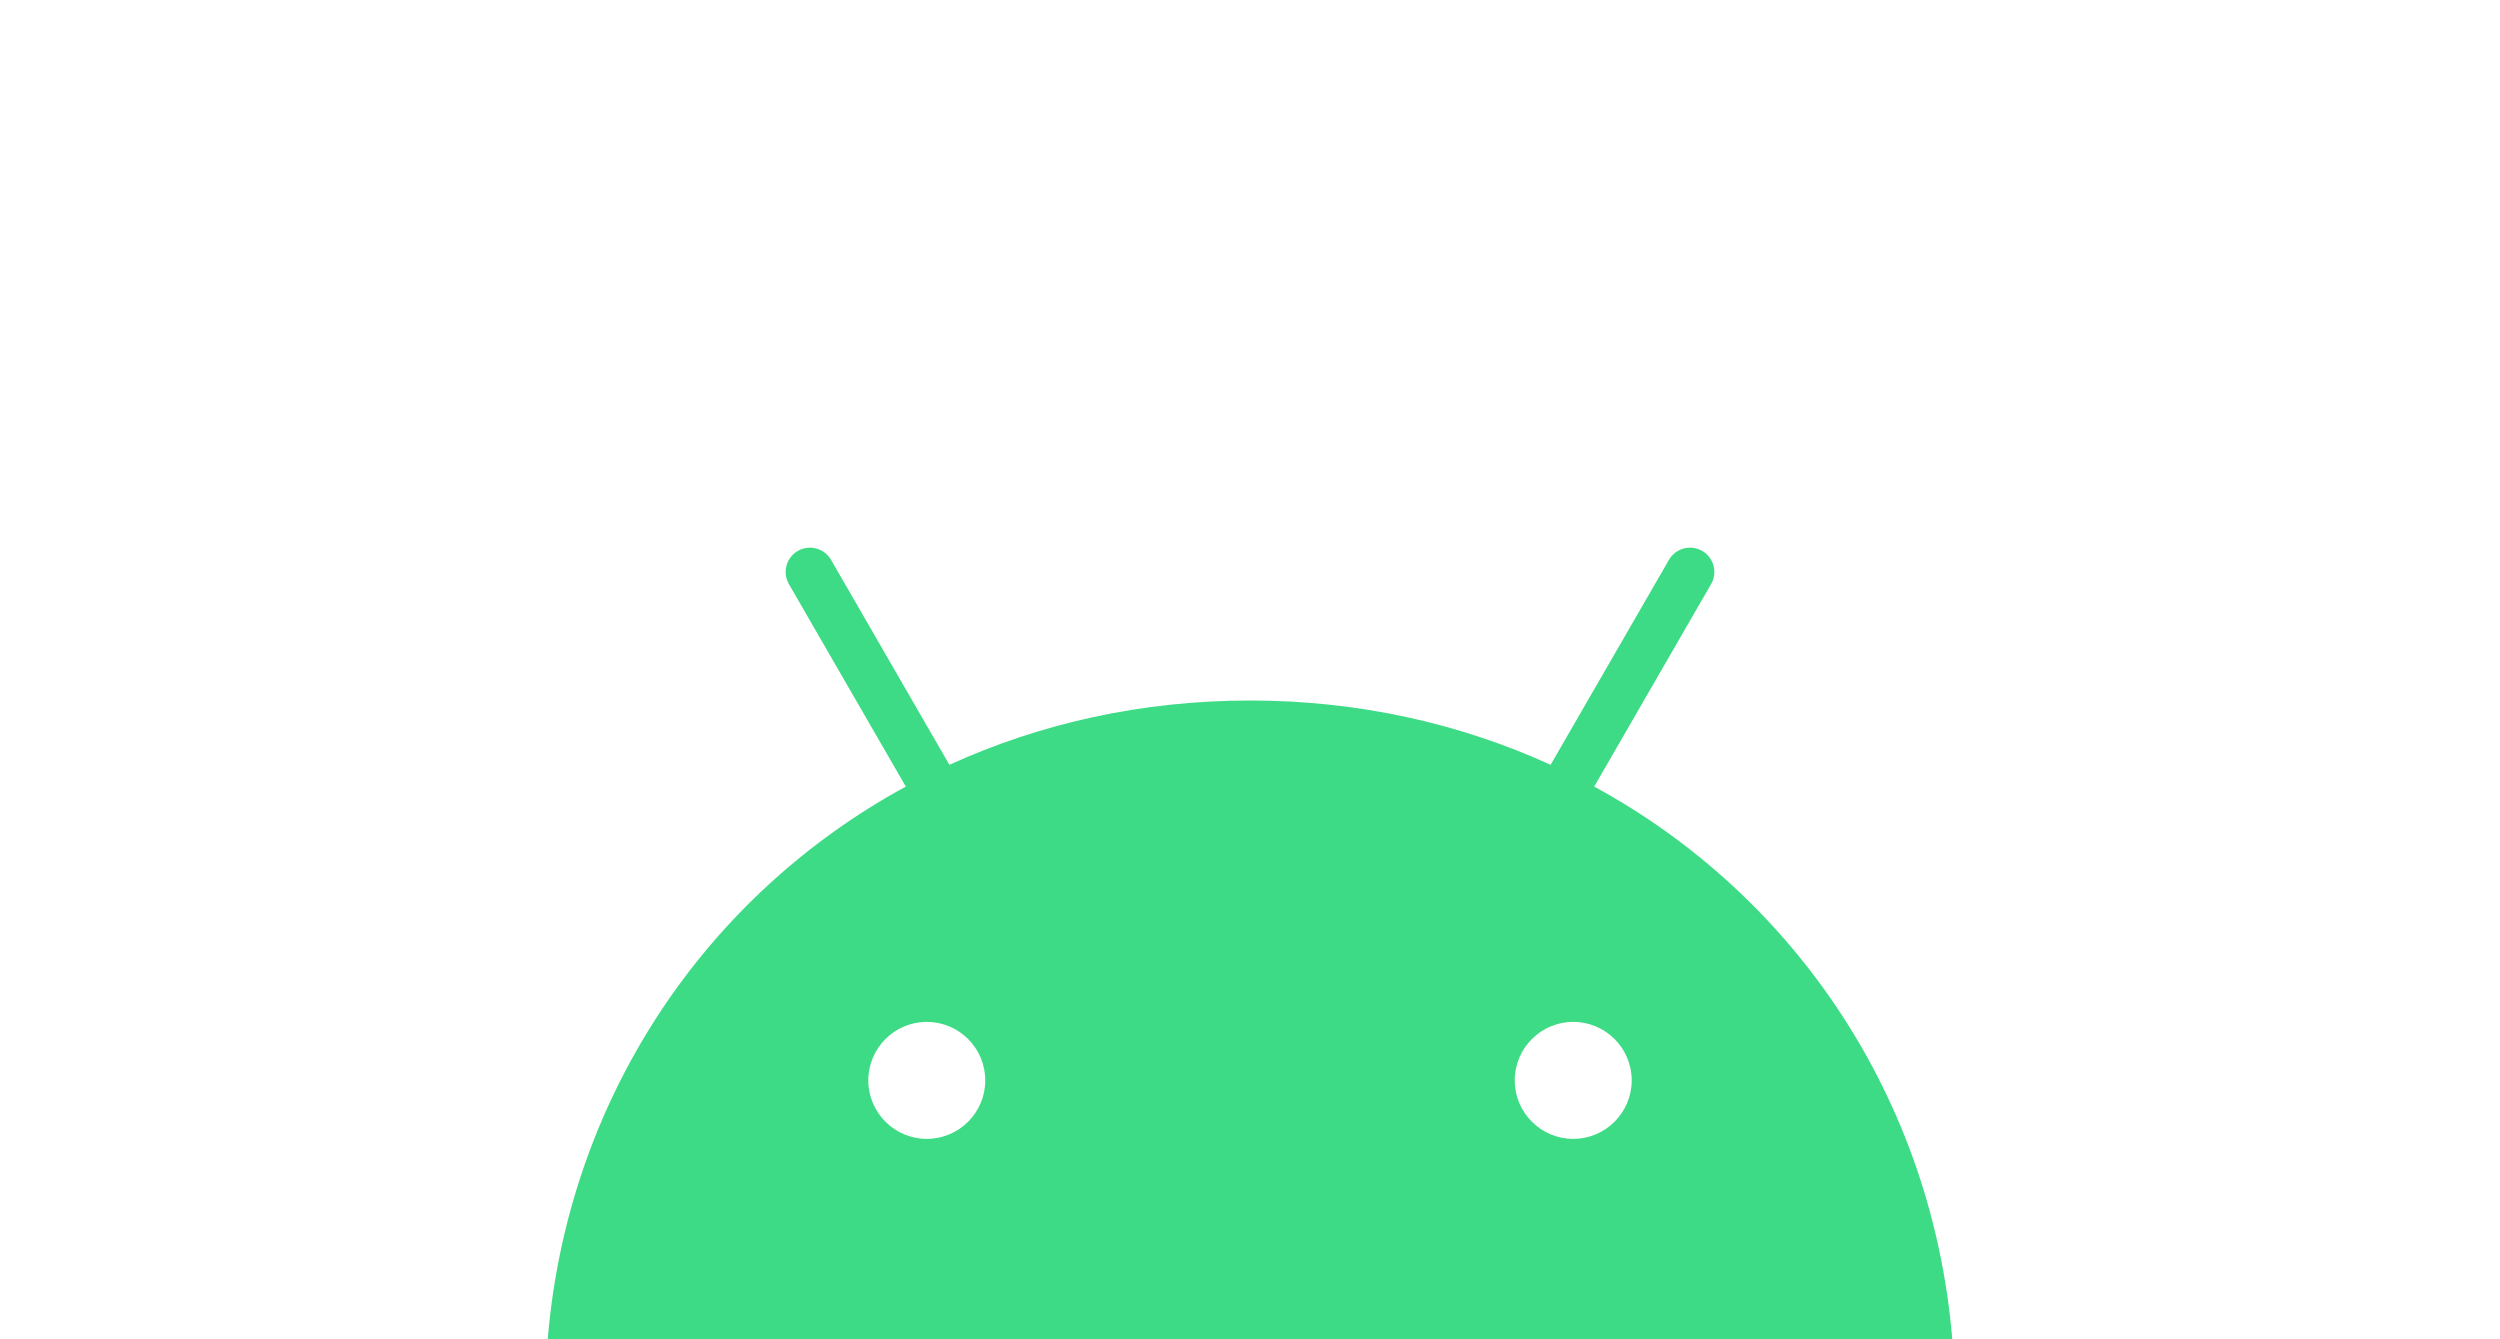
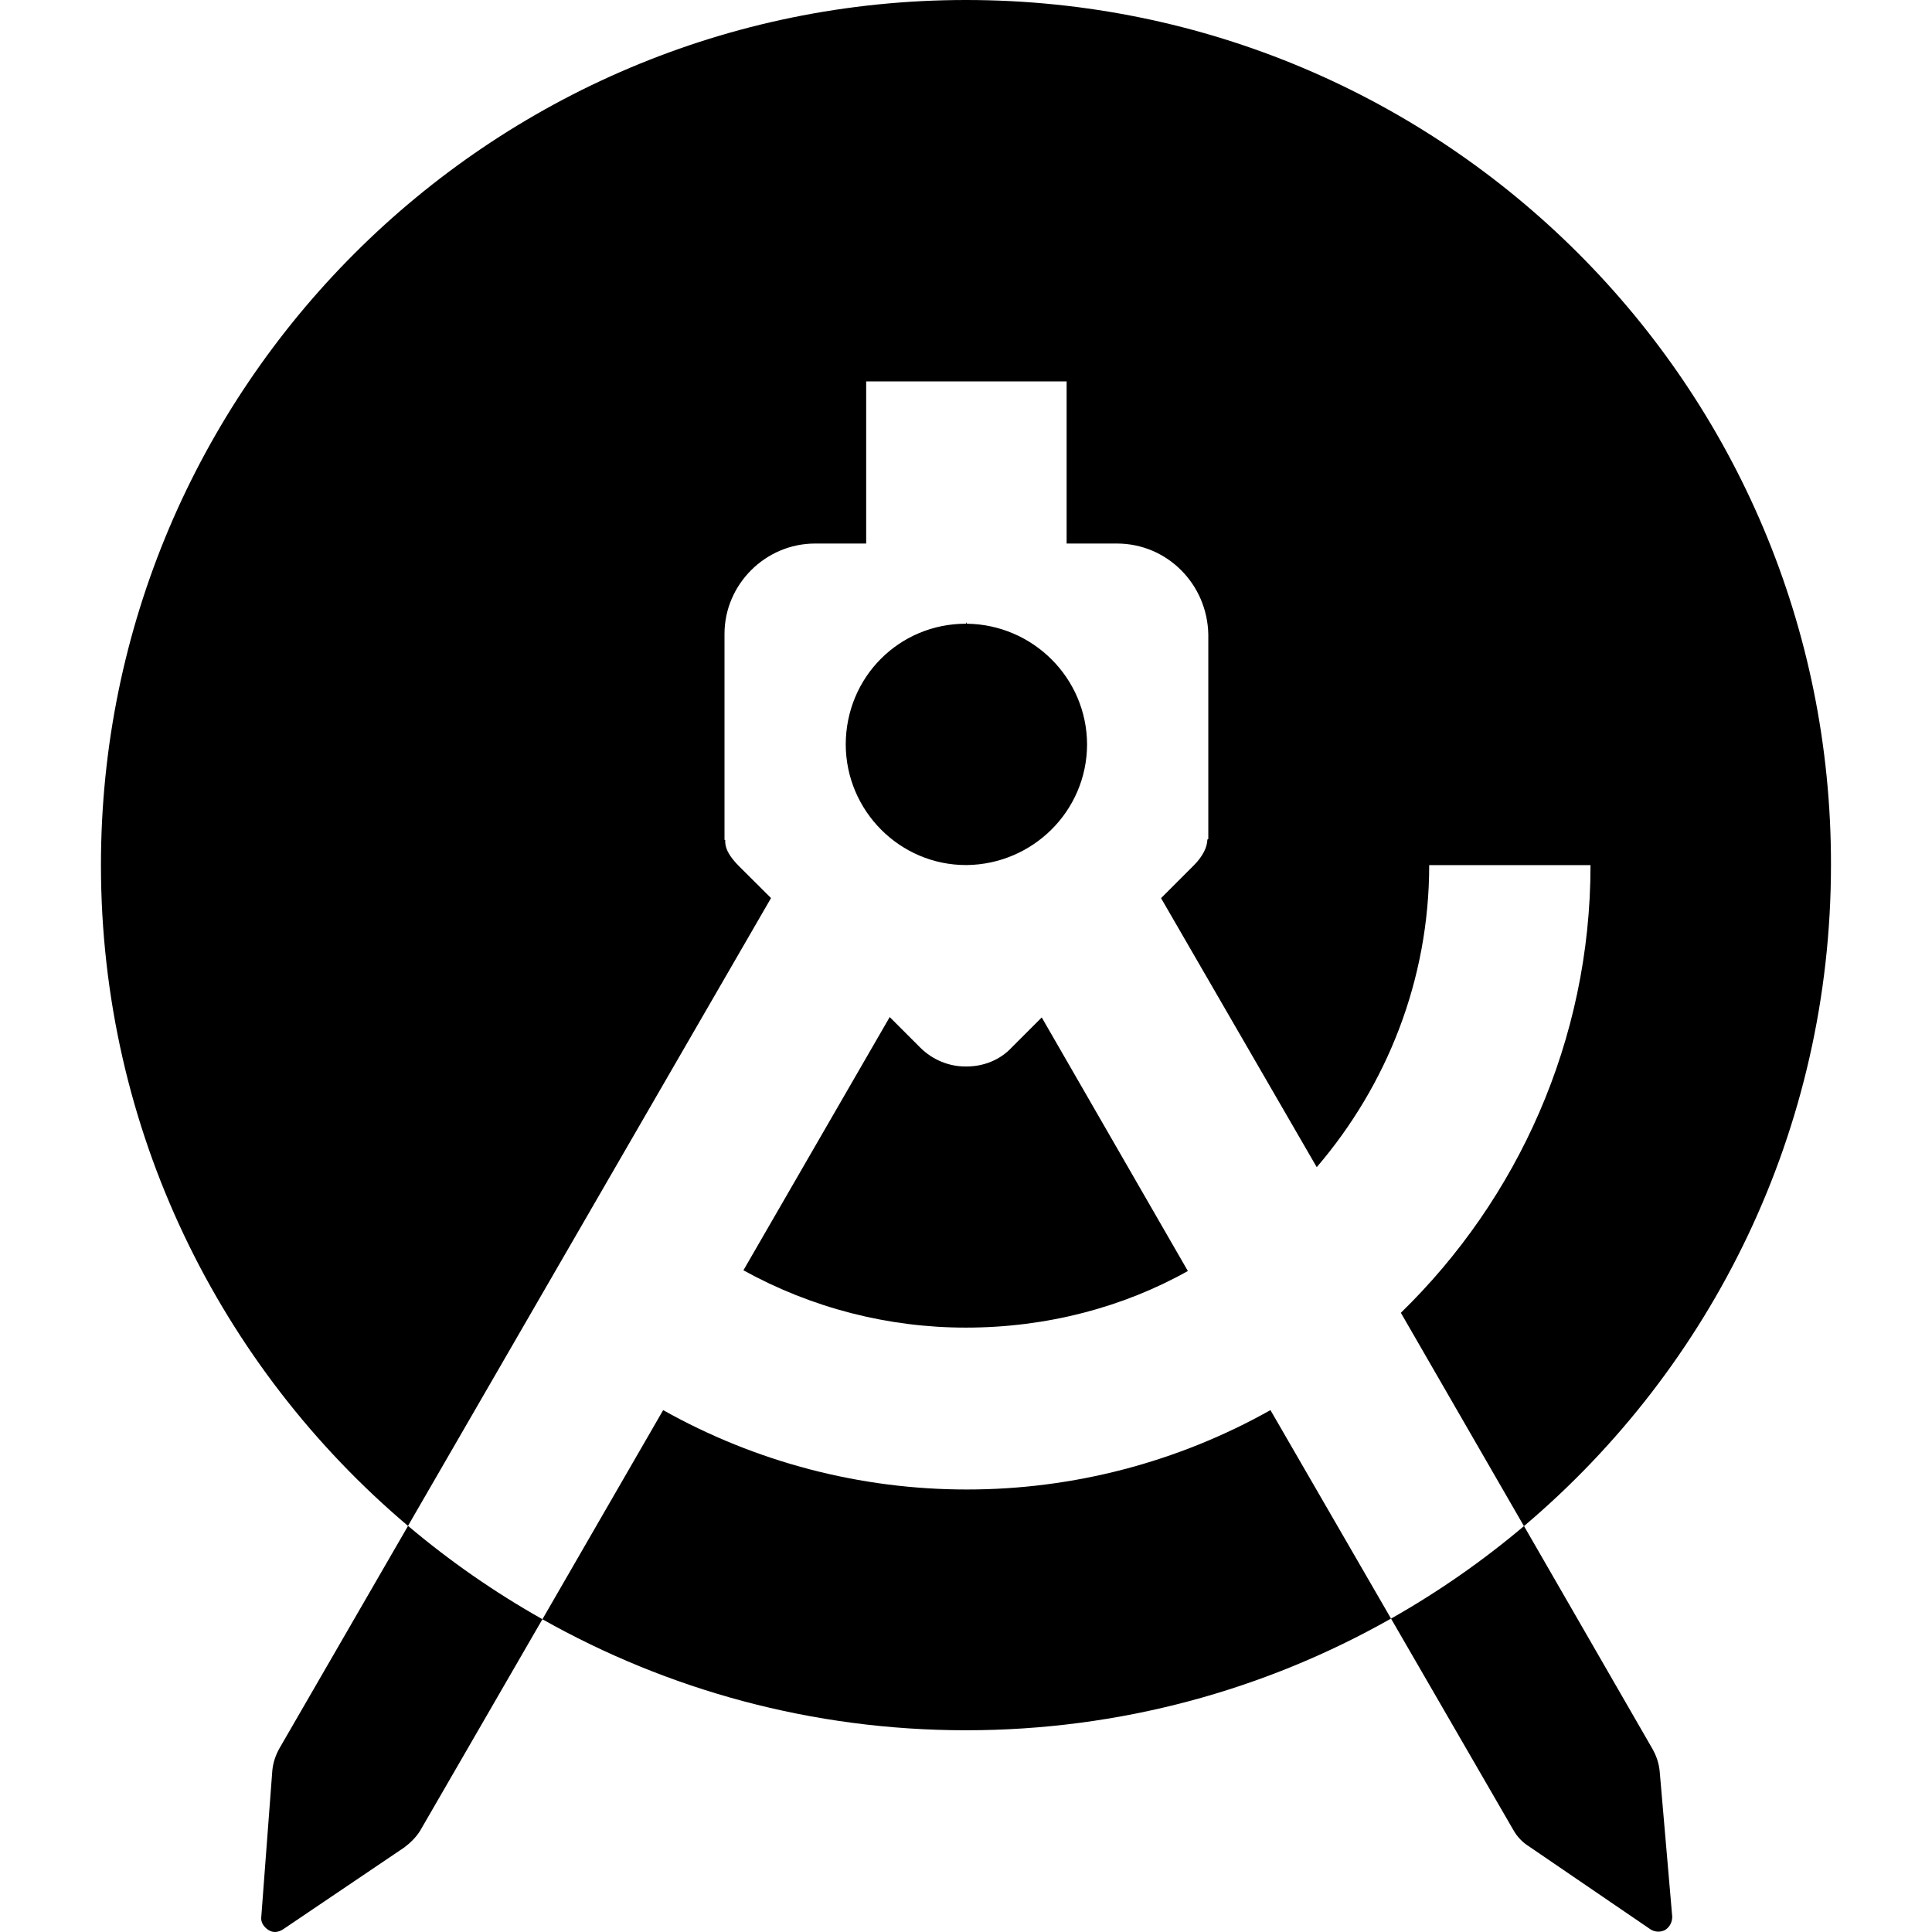
- <svg xmlns="http://www.w3.org/2000/svg" viewBox="0 0 467.046 250.164" width="2500" height="1339">
-   <path d="M293.91 212.775c-6.025 0-10.926-4.905-10.926-10.93s4.901-10.926 10.926-10.926c6.026 0 10.927 4.9 10.927 10.926s-4.901 10.93-10.927 10.93m-120.774 0c-6.025 0-10.926-4.905-10.926-10.93s4.9-10.926 10.926-10.926c6.025 0 10.926 4.9 10.926 10.926s-4.9 10.93-10.926 10.93m124.693-65.82l21.838-37.822a4.548 4.548 0 0 0-1.663-6.206 4.549 4.549 0 0 0-6.206 1.663l-22.111 38.3c-16.91-7.716-35.9-12.015-56.164-12.015-20.264 0-39.254 4.299-56.163 12.015l-22.112-38.3a4.549 4.549 0 0 0-6.206-1.663 4.545 4.545 0 0 0-1.663 6.206l21.838 37.822c-37.499 20.395-63.146 58.358-66.898 103.209h262.408c-3.755-44.85-29.402-82.814-66.898-103.21" fill="#3ddb85" />
-   <path d="M0 0h467.046v250.164H0z" fill="none" />
+ <svg xmlns="http://www.w3.org/2000/svg" fill="#000000" width="800px" height="800px" viewBox="0 0 24 24" role="img">
+   <path d="M12 0C6.07 0 1.254 4.816 1.254 10.746c0 3.29 1.482 6.237 3.814 8.209l4.51-7.799-.393-.391c-.115-.115-.173-.212-.176-.303a.239.239 0 010-.029H9V7.875c0-.616.509-1.123 1.125-1.123h.635V4.738H13.25V6.752h.625c.625 0 1.125.507 1.135 1.133v2.539H15v.01h-.002c-.003.087-.051.2-.174.322l-.01.01-.391.391 1.934 3.342c.87-1.016 1.397-2.325 1.397-3.752h2.004c0 2.179-.91 4.154-2.356 5.561l1.529 2.65c2.333-1.972 3.814-4.921 3.814-8.211C22.756 4.806 17.94 0 12 0zm6.932 18.957a10.791 10.791 0 01-1.652 1.15l1.52 2.627a.569.569 0 00.197.205L20.5 23.965c.059.039.127.039.185.01.059-.039.088-.098.088-.166l-.156-1.807c-.01-.098-.039-.186-.088-.274l-1.598-2.772zm-1.652 1.15l-1.498-2.59a7.693 7.693 0 01-3.772.986 7.693 7.693 0 01-3.772-.986l-1.5 2.598c1.556.877 3.35 1.379 5.262 1.379 1.918 0 3.72-.504 5.279-1.387zm-10.541.008a10.788 10.788 0 01-1.67-1.16l-1.598 2.764c-.049.088-.078.176-.088.274l-.137 1.816c-.01.068.029.127.088.166.059.039.127.029.185-.01l1.504-1.016c.078-.059.146-.127.195-.205l1.52-2.629zM12 7.729v.019c-.829 0-1.492.662-1.494 1.5.003.828.675 1.498 1.494 1.498h.01c.819-.01 1.491-.67 1.494-1.498-.003-.828-.675-1.49-1.494-1.5L12 7.729zm-.947 4.904l-1.818 3.147A5.707 5.707 0 0012 16.492c1.006 0 1.955-.254 2.756-.703l-1.815-3.15-.375.375c-.146.156-.351.234-.557.234h-.02c-.195 0-.4-.078-.557-.234l-.381-.381Z" />
</svg>
